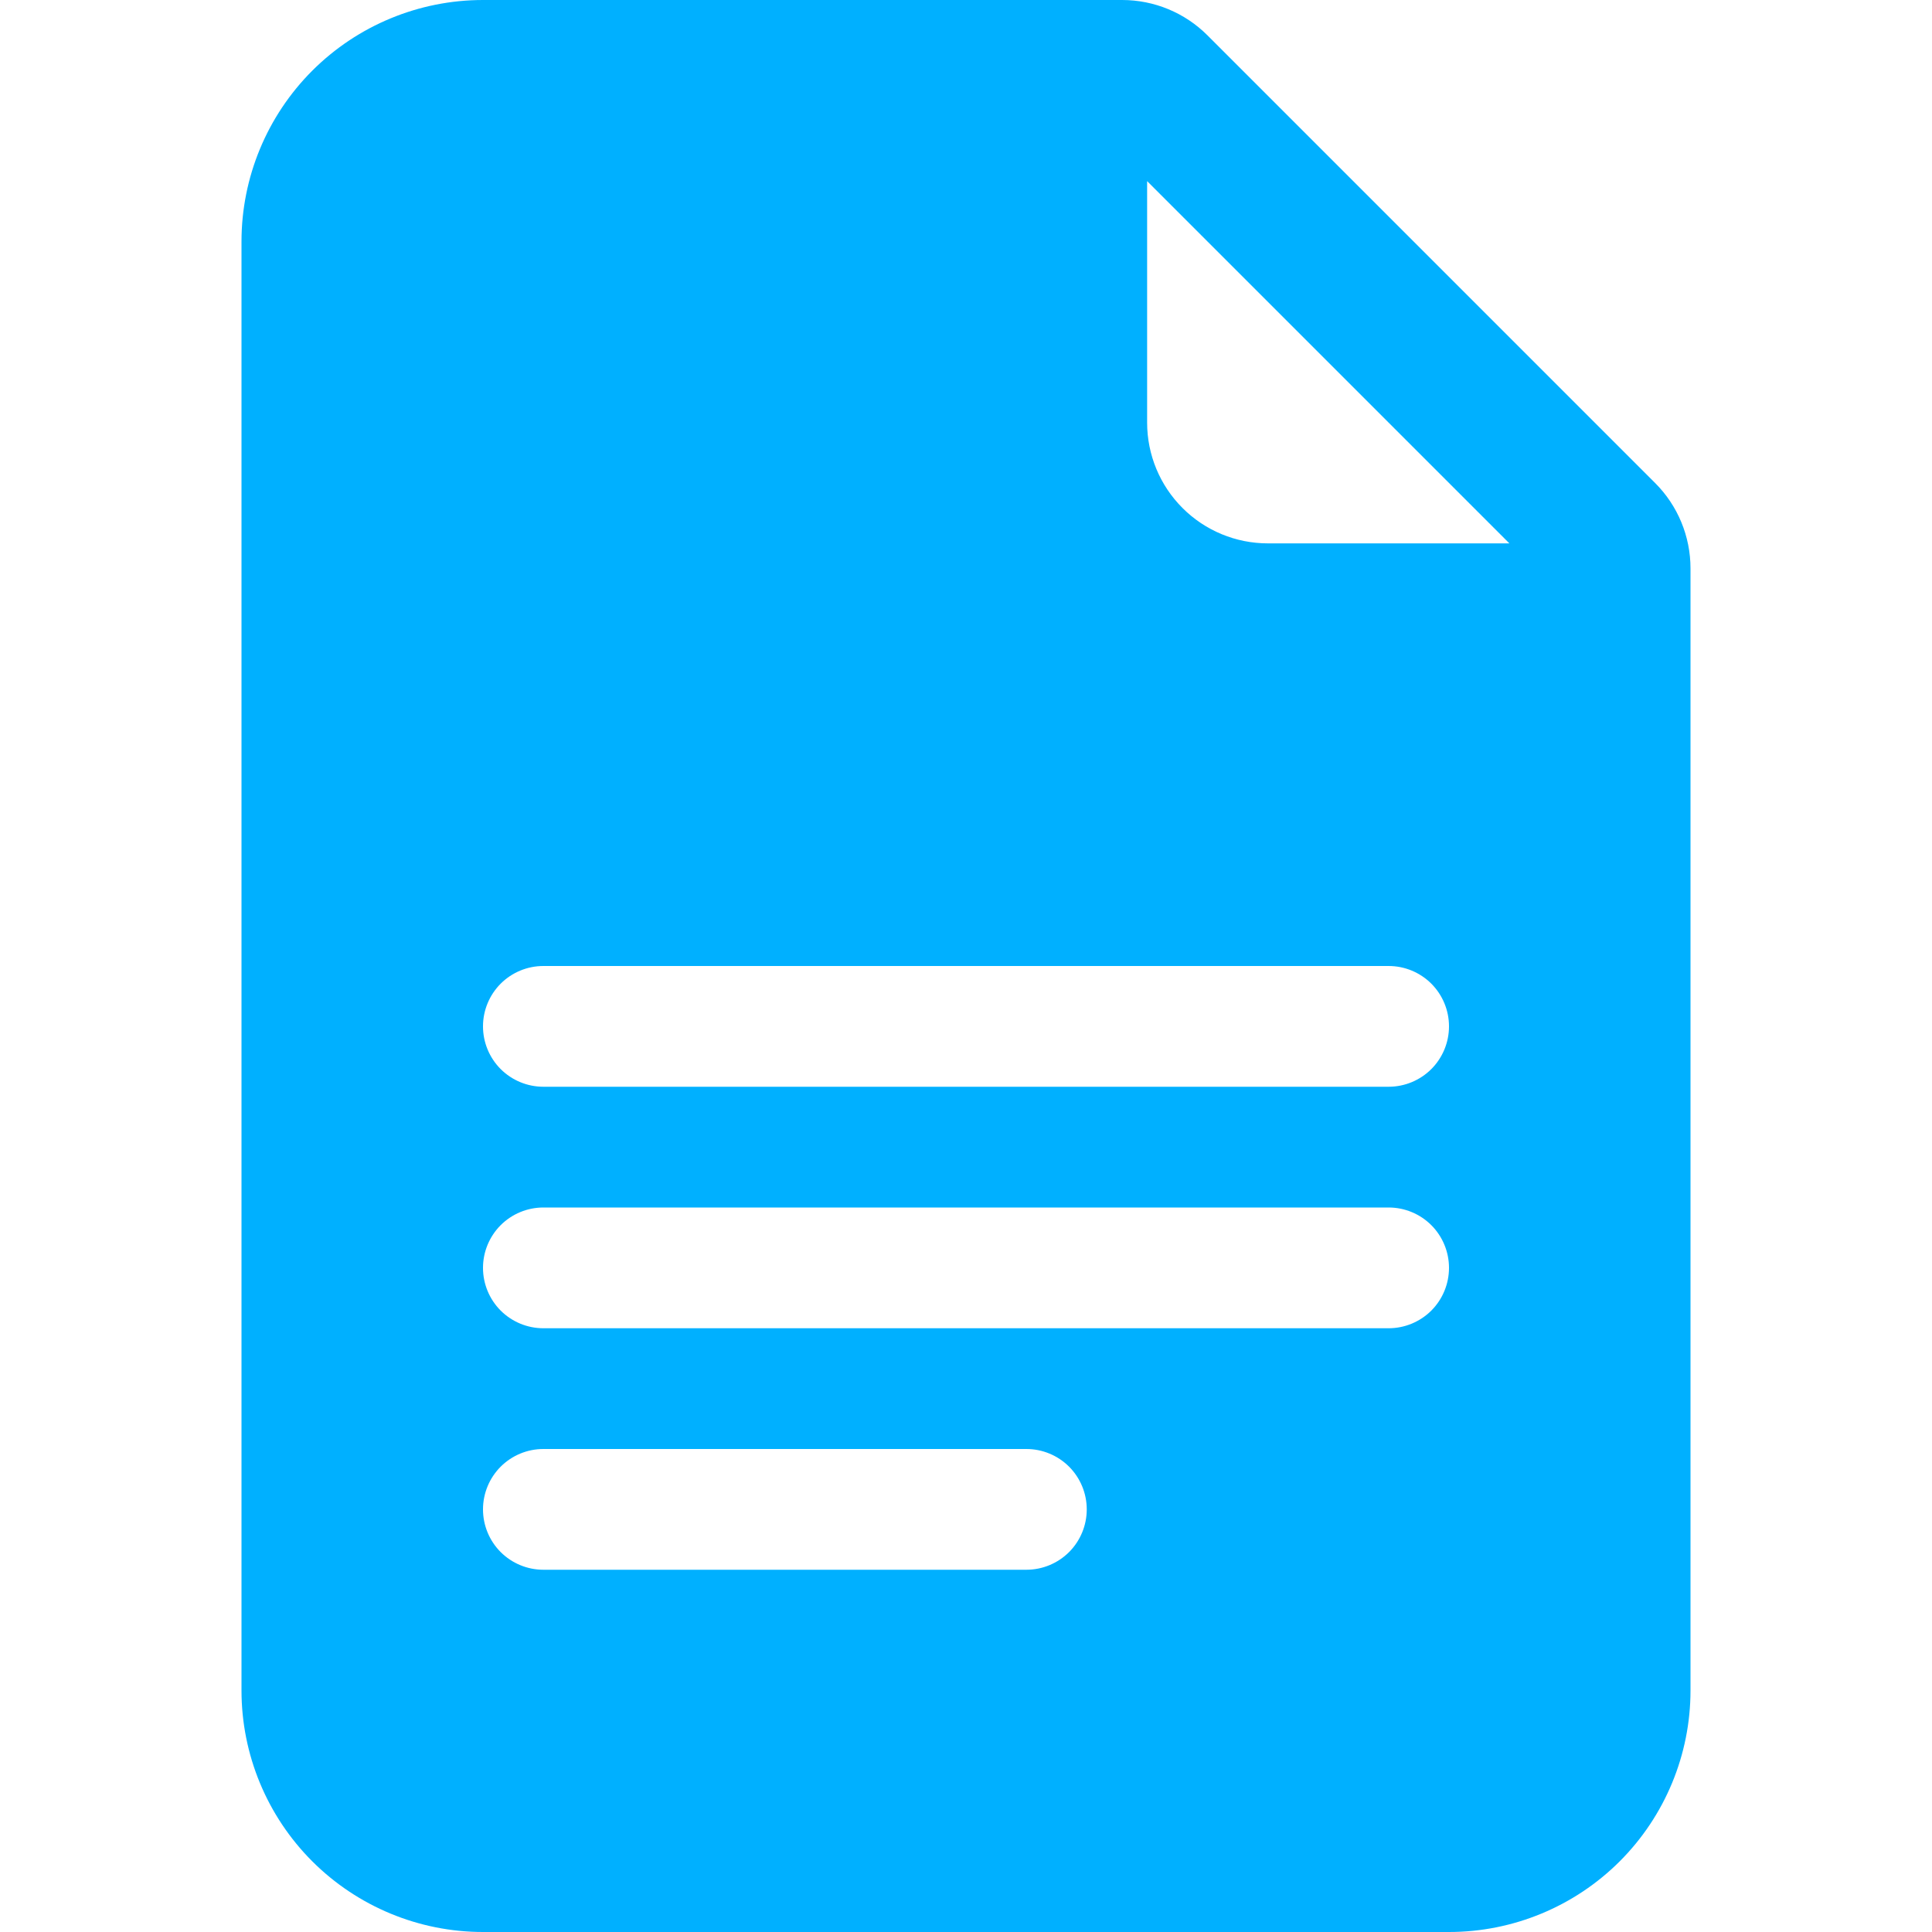
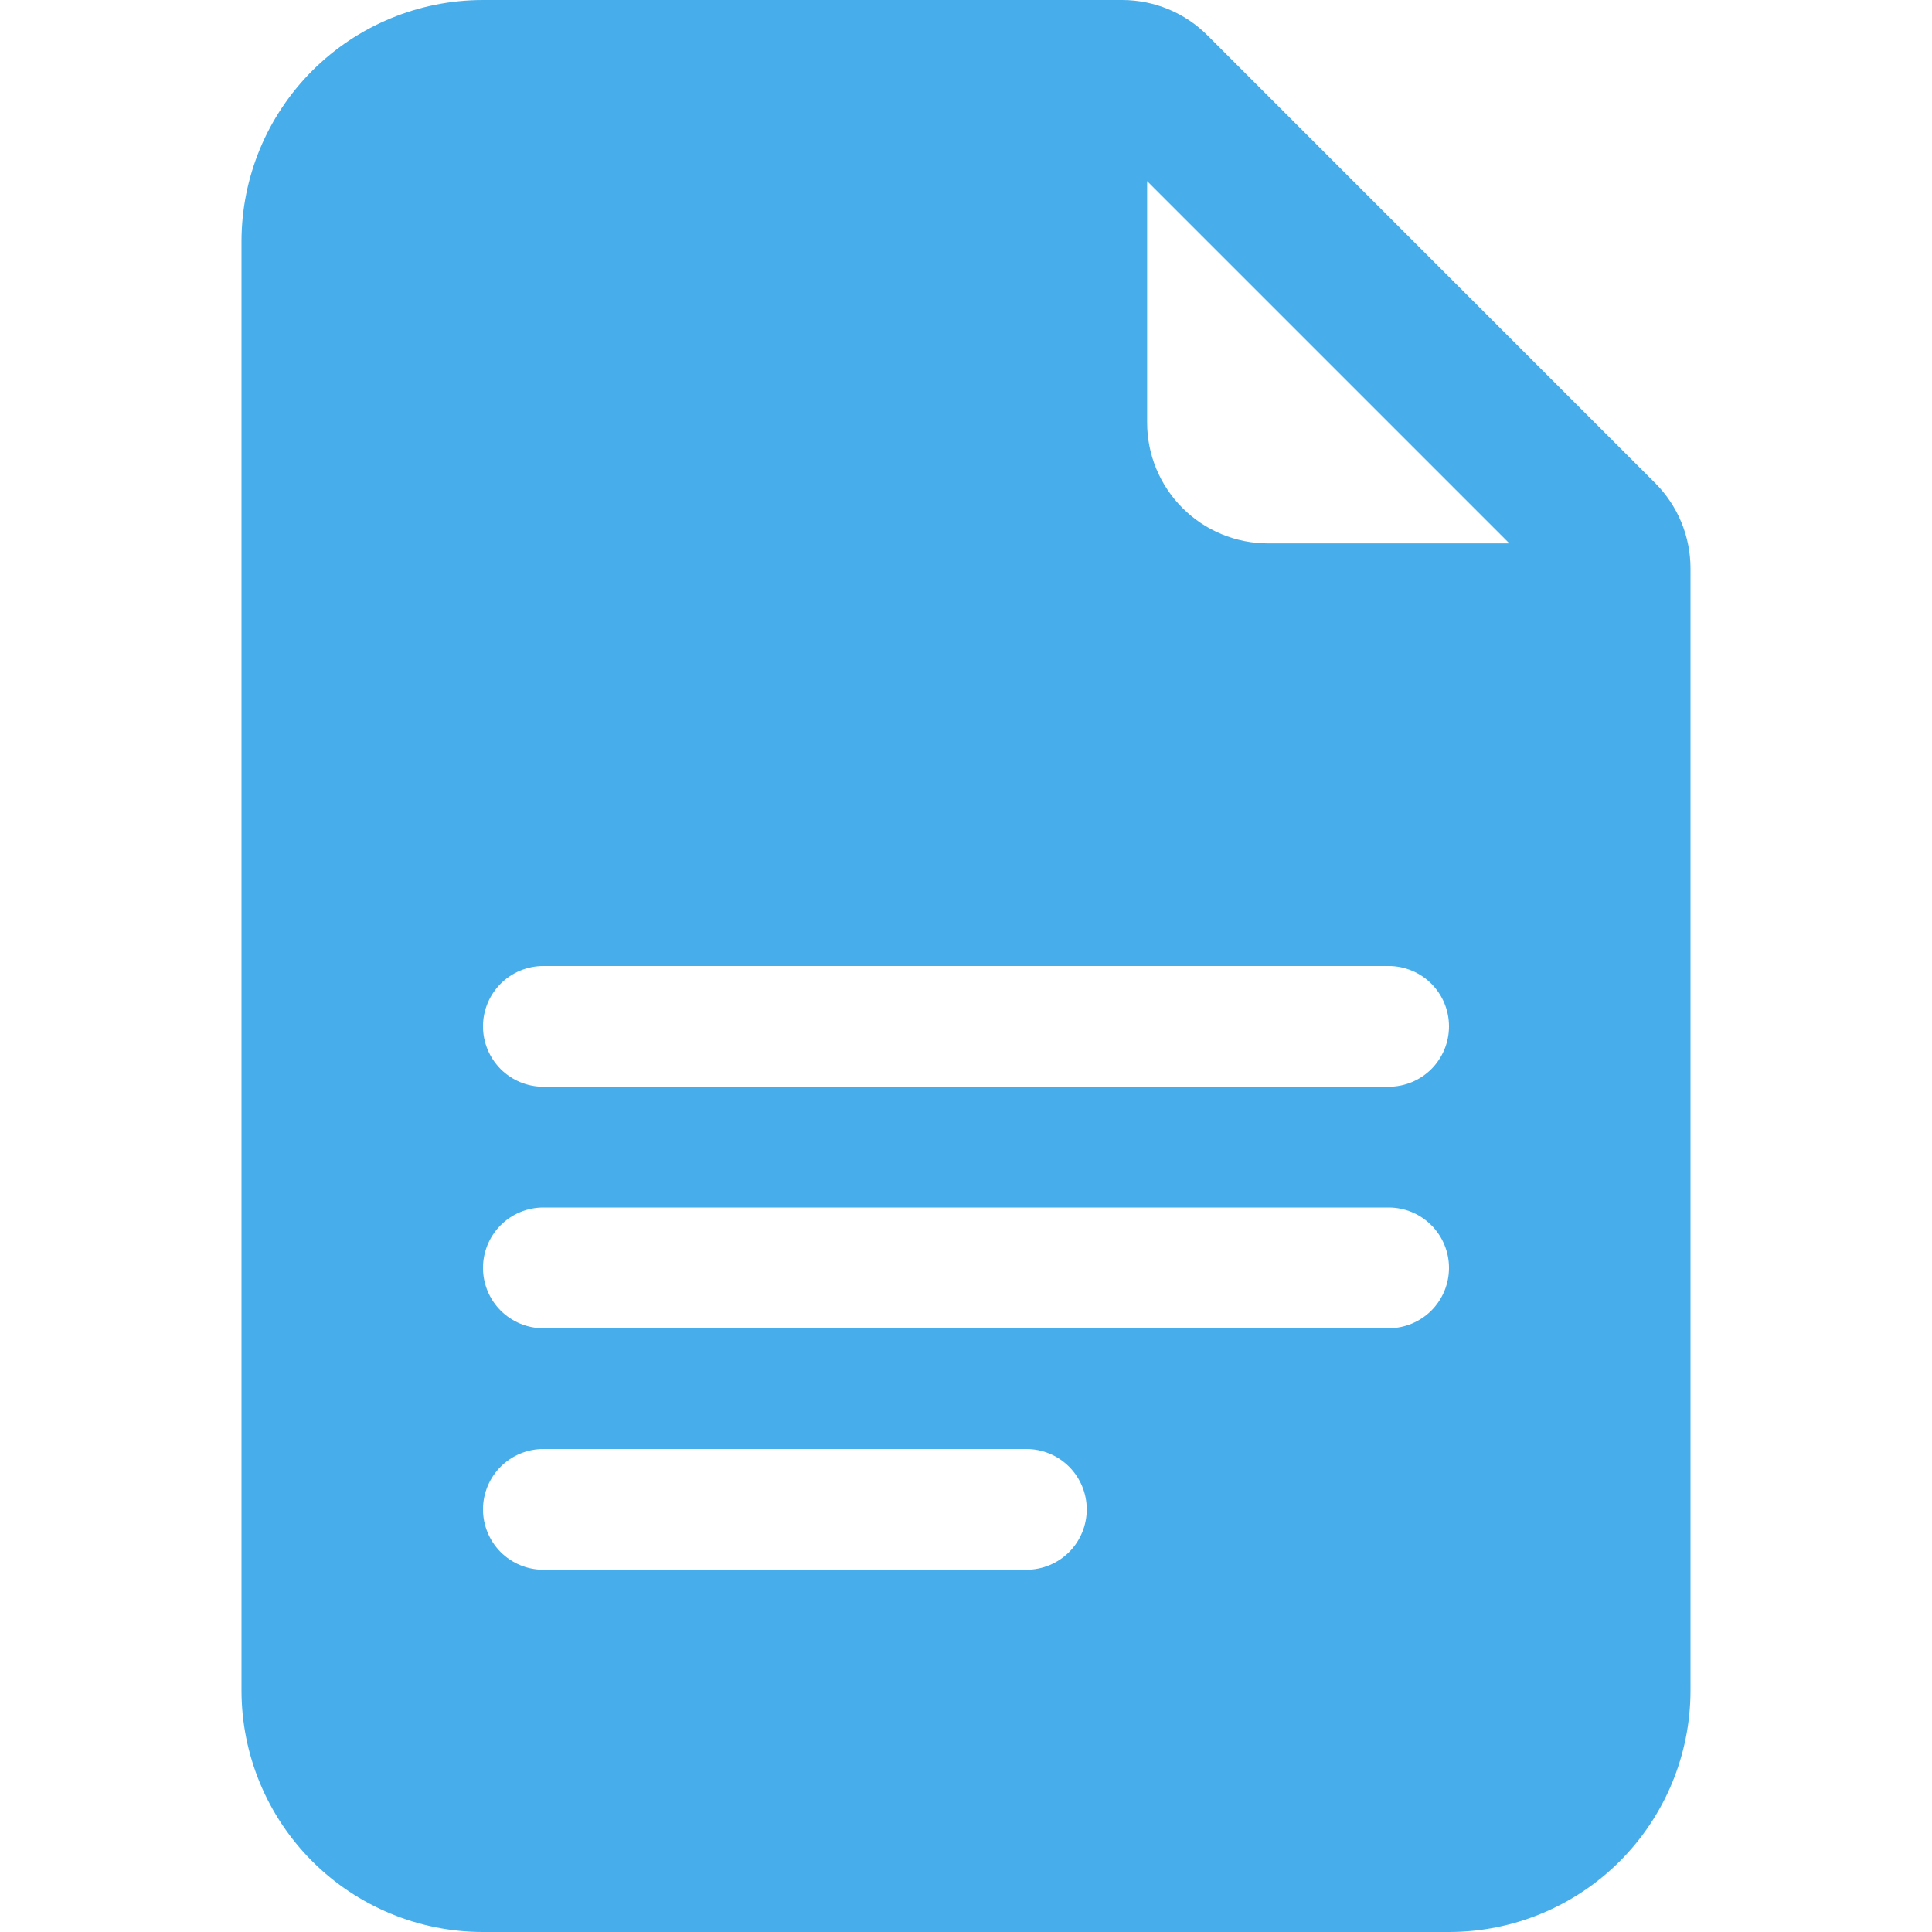
<svg xmlns="http://www.w3.org/2000/svg" width="48" height="48" viewBox="0 0 48 48" fill="none">
-   <path d="M27.879 0H12C10.409 0 8.883 0.632 7.757 1.757C6.632 2.883 6 4.409 6 6V42C6 43.591 6.632 45.117 7.757 46.243C8.883 47.368 10.409 48 12 48H36C37.591 48 39.117 47.368 40.243 46.243C41.368 45.117 42 43.591 42 42V14.121C42 13.325 41.684 12.562 41.121 12L30 0.879C29.438 0.316 28.675 0 27.879 0V0ZM28.5 10.5V4.5L37.5 13.5H31.5C30.704 13.5 29.941 13.184 29.379 12.621C28.816 12.059 28.5 11.296 28.5 10.5ZM13.5 27C13.102 27 12.721 26.842 12.439 26.561C12.158 26.279 12 25.898 12 25.5C12 25.102 12.158 24.721 12.439 24.439C12.721 24.158 13.102 24 13.5 24H34.5C34.898 24 35.279 24.158 35.561 24.439C35.842 24.721 36 25.102 36 25.5C36 25.898 35.842 26.279 35.561 26.561C35.279 26.842 34.898 27 34.5 27H13.5ZM12 31.5C12 31.102 12.158 30.721 12.439 30.439C12.721 30.158 13.102 30 13.5 30H34.5C34.898 30 35.279 30.158 35.561 30.439C35.842 30.721 36 31.102 36 31.5C36 31.898 35.842 32.279 35.561 32.561C35.279 32.842 34.898 33 34.5 33H13.5C13.102 33 12.721 32.842 12.439 32.561C12.158 32.279 12 31.898 12 31.5ZM13.5 39C13.102 39 12.721 38.842 12.439 38.561C12.158 38.279 12 37.898 12 37.5C12 37.102 12.158 36.721 12.439 36.439C12.721 36.158 13.102 36 13.5 36H25.5C25.898 36 26.279 36.158 26.561 36.439C26.842 36.721 27 37.102 27 37.5C27 37.898 26.842 38.279 26.561 38.561C26.279 38.842 25.898 39 25.5 39H13.5Z" fill="#00B0FF" />
+   <path d="M27.879 0H12C10.409 0 8.883 0.632 7.757 1.757C6.632 2.883 6 4.409 6 6V42C6 43.591 6.632 45.117 7.757 46.243C8.883 47.368 10.409 48 12 48H36C37.591 48 39.117 47.368 40.243 46.243C41.368 45.117 42 43.591 42 42V14.121C42 13.325 41.684 12.562 41.121 12L30 0.879C29.438 0.316 28.675 0 27.879 0V0ZM28.5 10.5V4.5L37.5 13.5H31.5C30.704 13.5 29.941 13.184 29.379 12.621C28.816 12.059 28.5 11.296 28.5 10.5ZM13.5 27C13.102 27 12.721 26.842 12.439 26.561C12.158 26.279 12 25.898 12 25.5C12 25.102 12.158 24.721 12.439 24.439C12.721 24.158 13.102 24 13.5 24H34.5C34.898 24 35.279 24.158 35.561 24.439C35.842 24.721 36 25.102 36 25.5C36 25.898 35.842 26.279 35.561 26.561C35.279 26.842 34.898 27 34.5 27H13.5ZM12 31.5C12 31.102 12.158 30.721 12.439 30.439C12.721 30.158 13.102 30 13.5 30H34.5C34.898 30 35.279 30.158 35.561 30.439C35.842 30.721 36 31.102 36 31.5C36 31.898 35.842 32.279 35.561 32.561C35.279 32.842 34.898 33 34.5 33H13.5C13.102 33 12.721 32.842 12.439 32.561C12.158 32.279 12 31.898 12 31.5ZM13.5 39C13.102 39 12.721 38.842 12.439 38.561C12.158 38.279 12 37.898 12 37.5C12 37.102 12.158 36.721 12.439 36.439C12.721 36.158 13.102 36 13.5 36H25.5C25.898 36 26.279 36.158 26.561 36.439C26.842 36.721 27 37.102 27 37.5C27 37.898 26.842 38.279 26.561 38.561C26.279 38.842 25.898 39 25.5 39H13.5Z" fill="#48AEEB" />
</svg>
